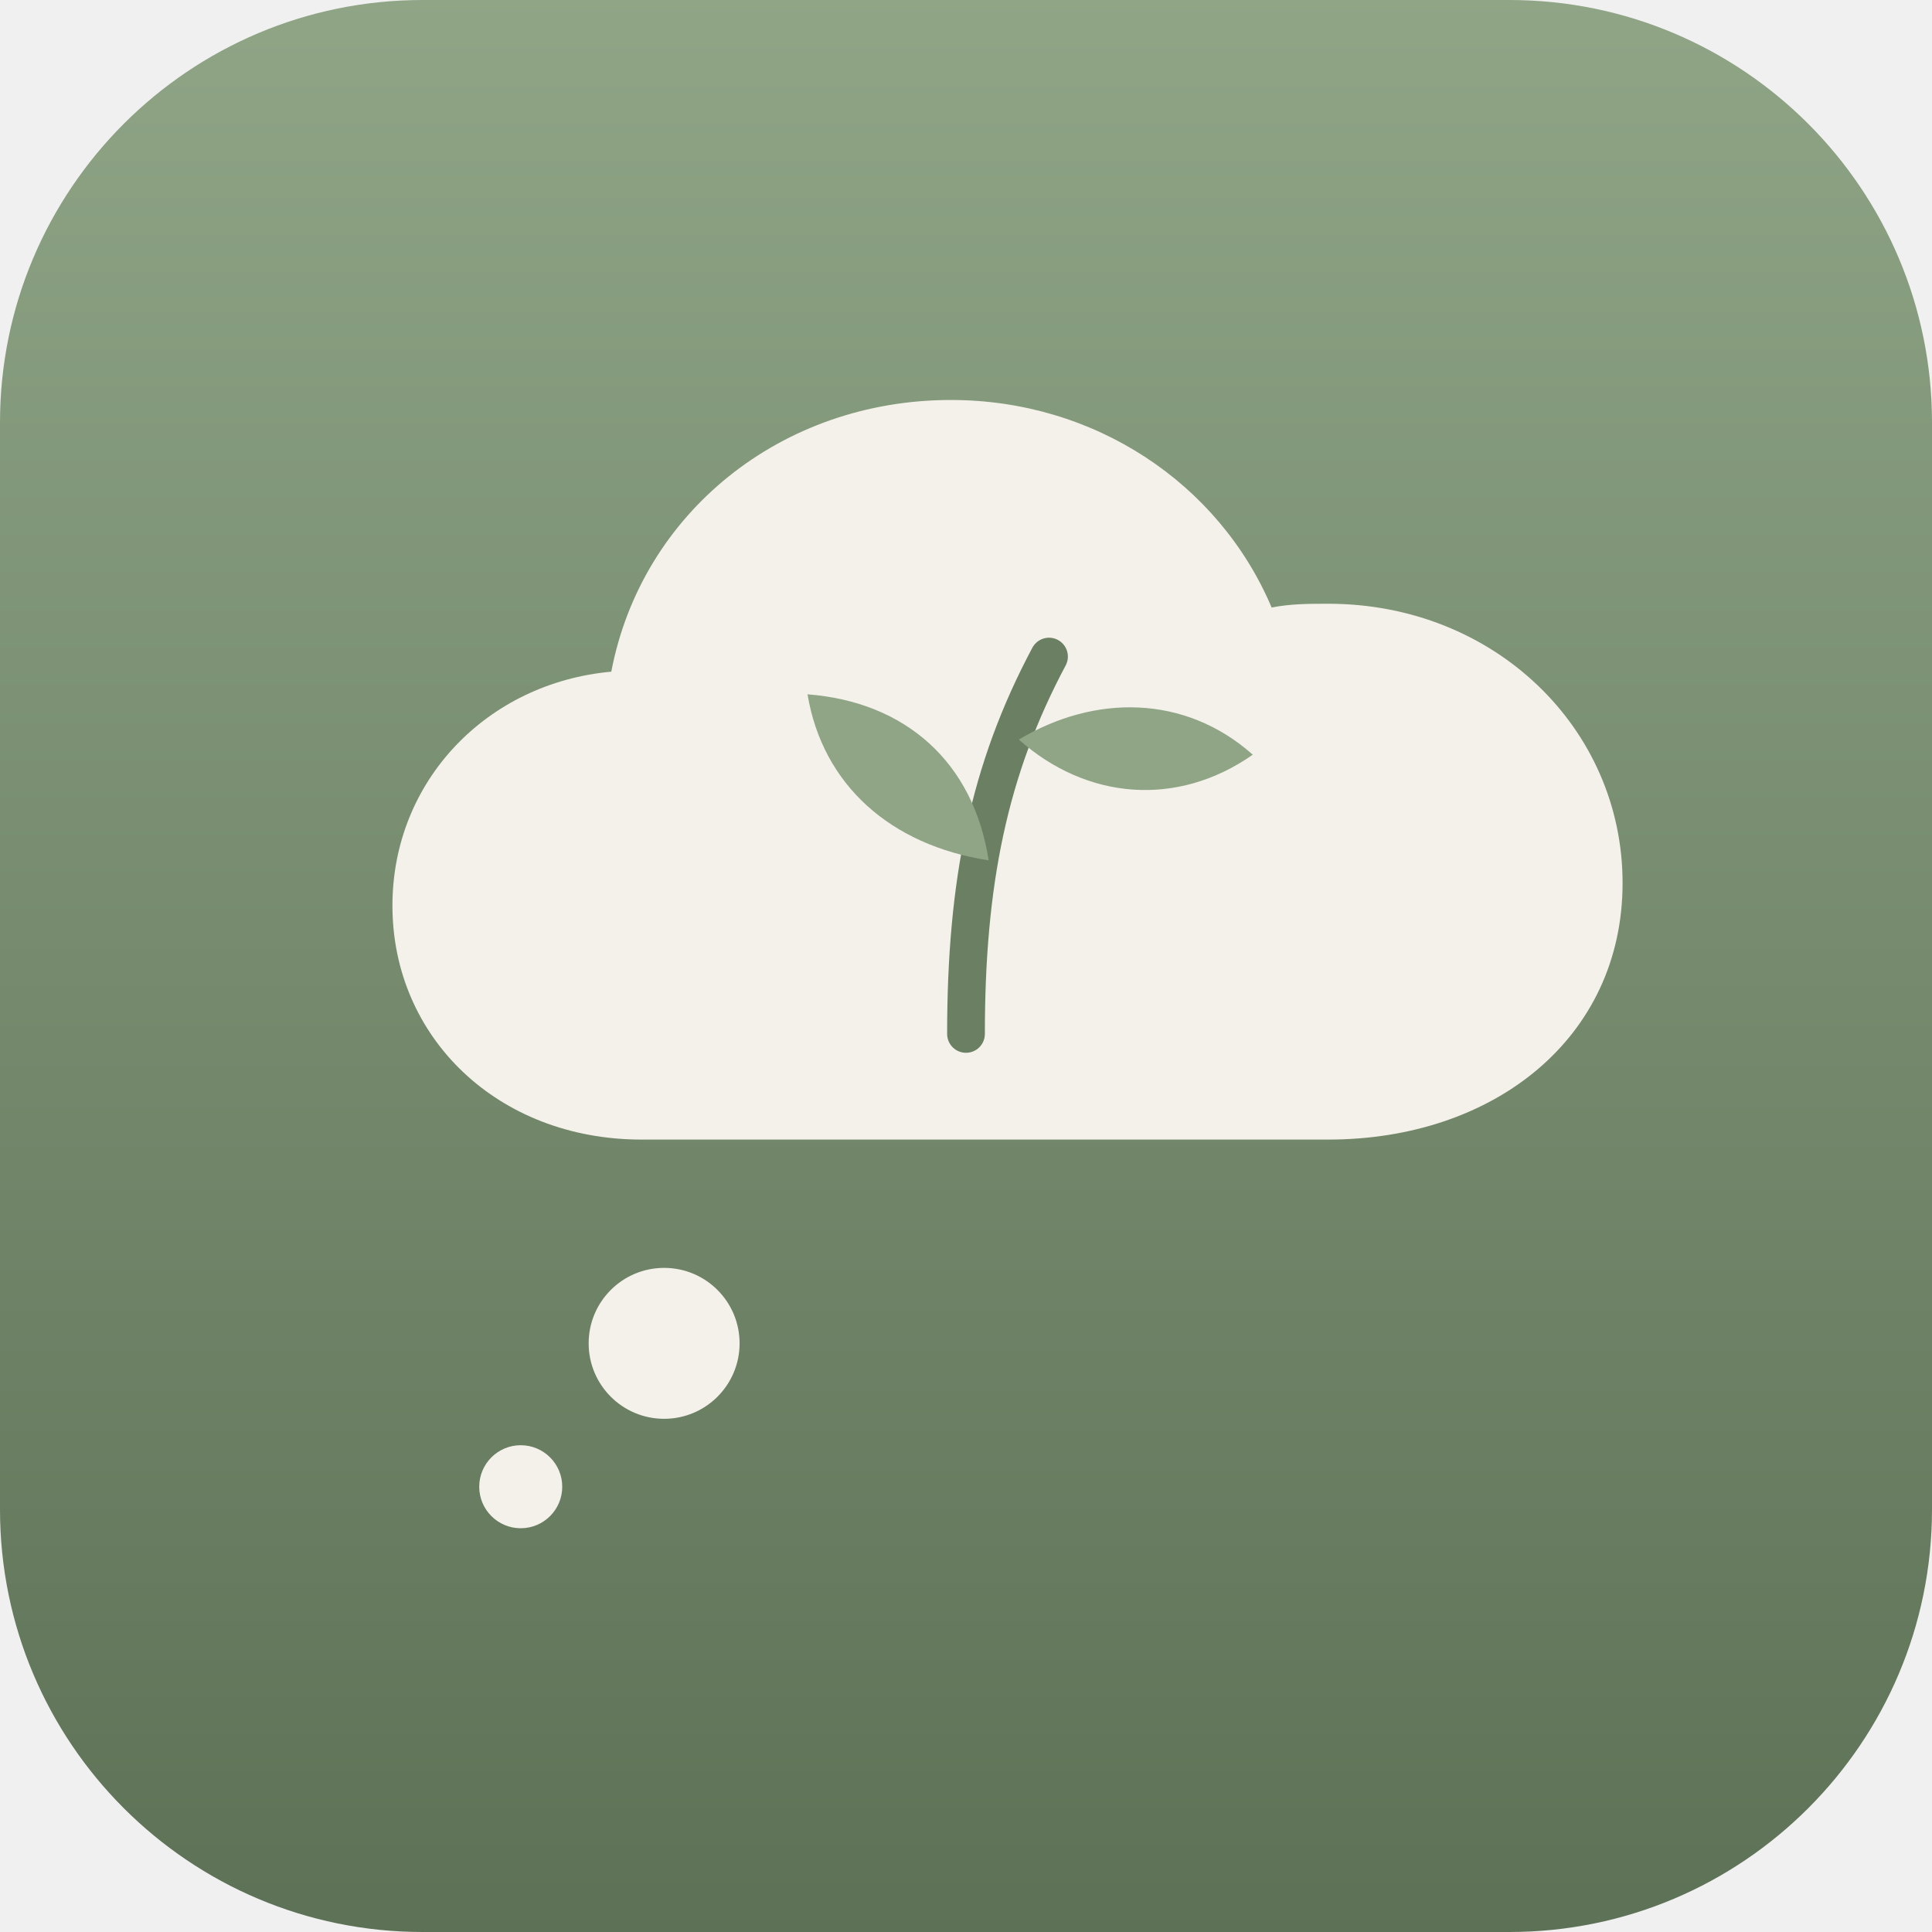
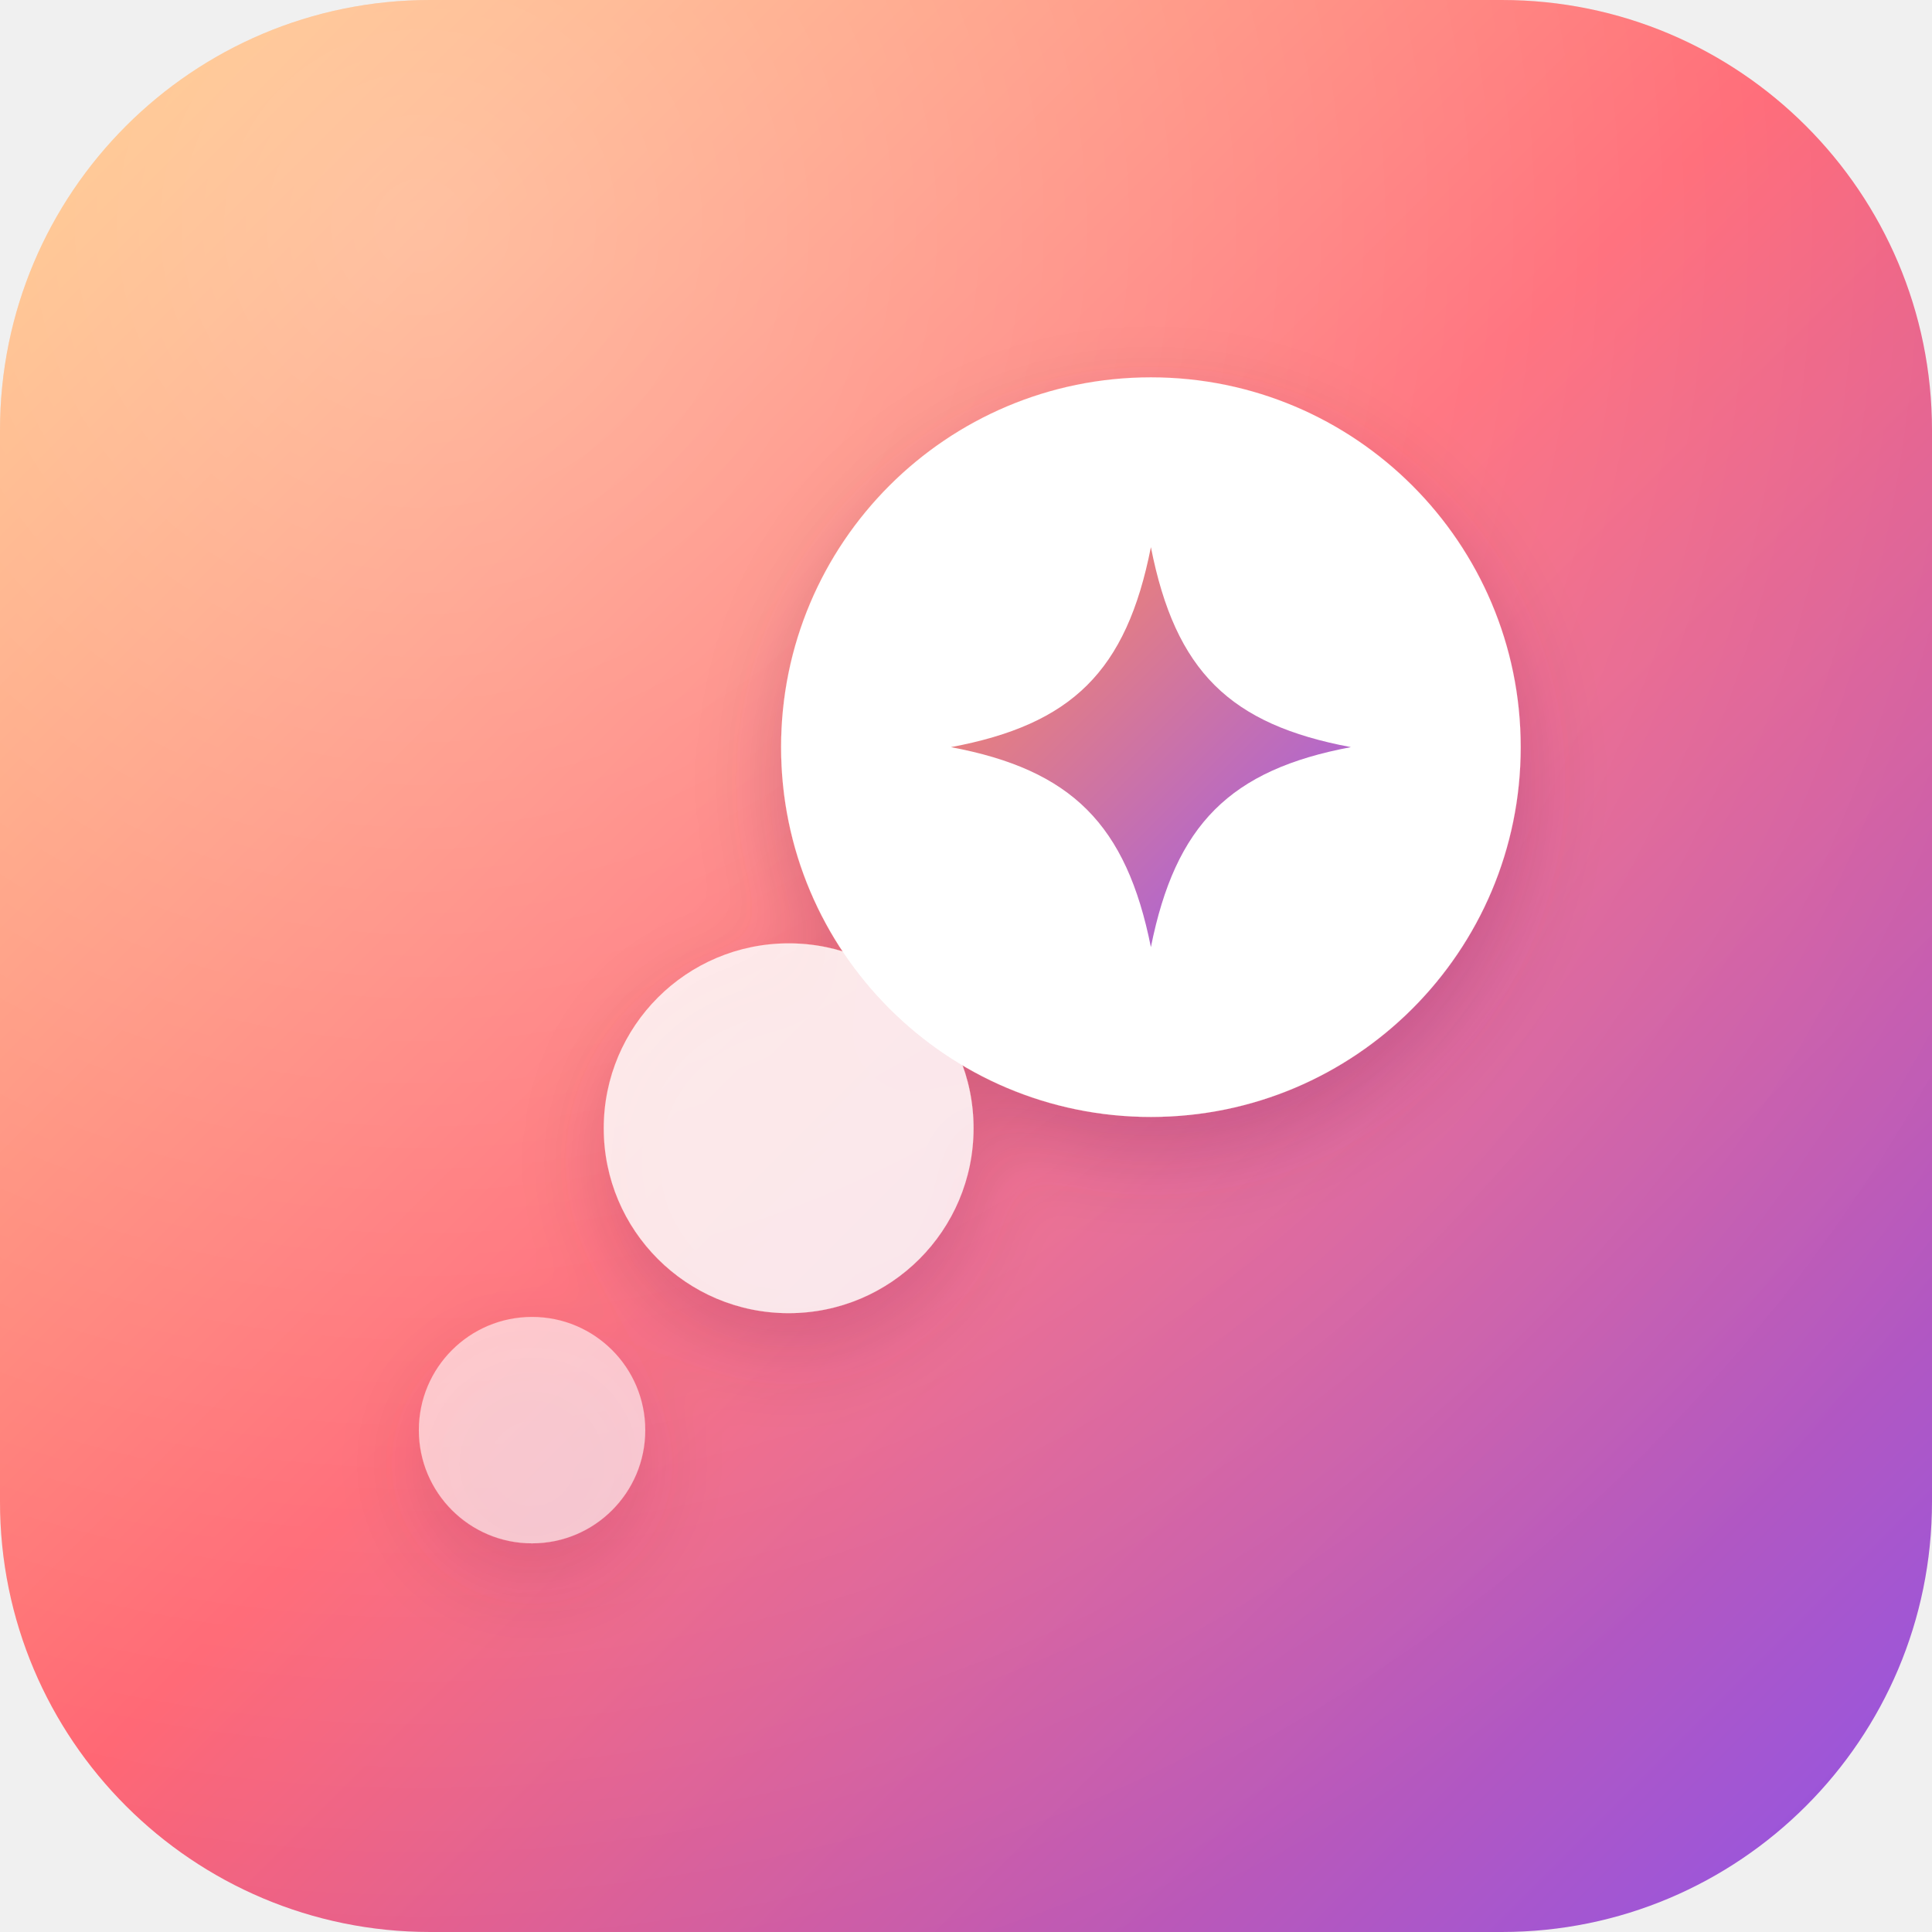
- <svg xmlns="http://www.w3.org/2000/svg" viewBox="0 0 512 512">
+ <svg xmlns="http://www.w3.org/2000/svg" viewBox="0 0 1024 1024">
  <defs>
-     <linearGradient id="bg" x1="0" y1="0" x2="0" y2="1">
-       <stop offset="0" stop-color="#8fa586" />
-       <stop offset="1" stop-color="#5d7156" />
+     <linearGradient id="bg" x1="0" y1="0" x2="1" y2="1">
+       <stop offset="0" stop-color="#FFC371" />
+       <stop offset="0.48" stop-color="#FF5F6D" />
+       <stop offset="1" stop-color="#8E54E9" />
    </linearGradient>
+     <radialGradient id="glow" cx="0.22" cy="0.12" r="0.95">
+       <stop offset="0" stop-color="#fff" stop-opacity=".34" />
+       <stop offset="1" stop-color="#fff" stop-opacity="0" />
+     </radialGradient>
+     <linearGradient id="ink" x1="0" y1="0" x2="1" y2="1">
+       <stop offset="0" stop-color="#FF8A5B" />
+       <stop offset="1" stop-color="#9A5CF0" />
+     </linearGradient>
+     <filter id="sh" x="-20%" y="-20%" width="140%" height="140%">
+       <feDropShadow dx="0" dy="18" stdDeviation="22" flood-color="#5a1a4a" flood-opacity=".22" />
+     </filter>
  </defs>
-   <rect width="512" height="512" rx="112" fill="url(#bg)" />
-   <g transform="translate(0,-16)">
-     <path d="M170 318c-38 0-66-27-66-62 0-33 25-59 58-62 8-42 45-72 90-72 38 0 71 22 85 55 5-1 10-1 15-1 44 0 78 33 78 74s-34 68-78 68H170z" fill="#f4f1ea" />
-     <circle cx="176" cy="372" r="20" fill="#f4f1ea" />
-     <circle cx="138" cy="410" r="11" fill="#f4f1ea" />
-     <g fill="none" stroke="#6b8062" stroke-width="10" stroke-linecap="round">
-       <path d="M256 290c0-40 6-70 22-100" />
-     </g>
-     <path d="M262 244c-26-4-44-20-48-44 26 2 44 18 48 44z" fill="#8fa586" />
-     <path d="M270 212c20-12 44-12 62 4-20 14-44 12-62-4z" fill="#8fa586" />
+   <rect width="1024" height="1024" rx="228" fill="url(#bg)" />
+   <rect width="1024" height="1024" rx="228" fill="url(#glow)" />
+   <g filter="url(#sh)">
+     <circle cx="282" cy="758" r="60" fill="#fff" opacity=".6" />
+     <circle cx="418" cy="598" r="98" fill="#fff" opacity=".82" />
+     <circle cx="610" cy="396" r="196" fill="#fff" />
  </g>
+   <path d="M610 290c13 66 42 94 106 106-64 12-93 41-106 106-13-65-42-94-106-106 64-12 93-40 106-106z" fill="url(#ink)" />
</svg>
